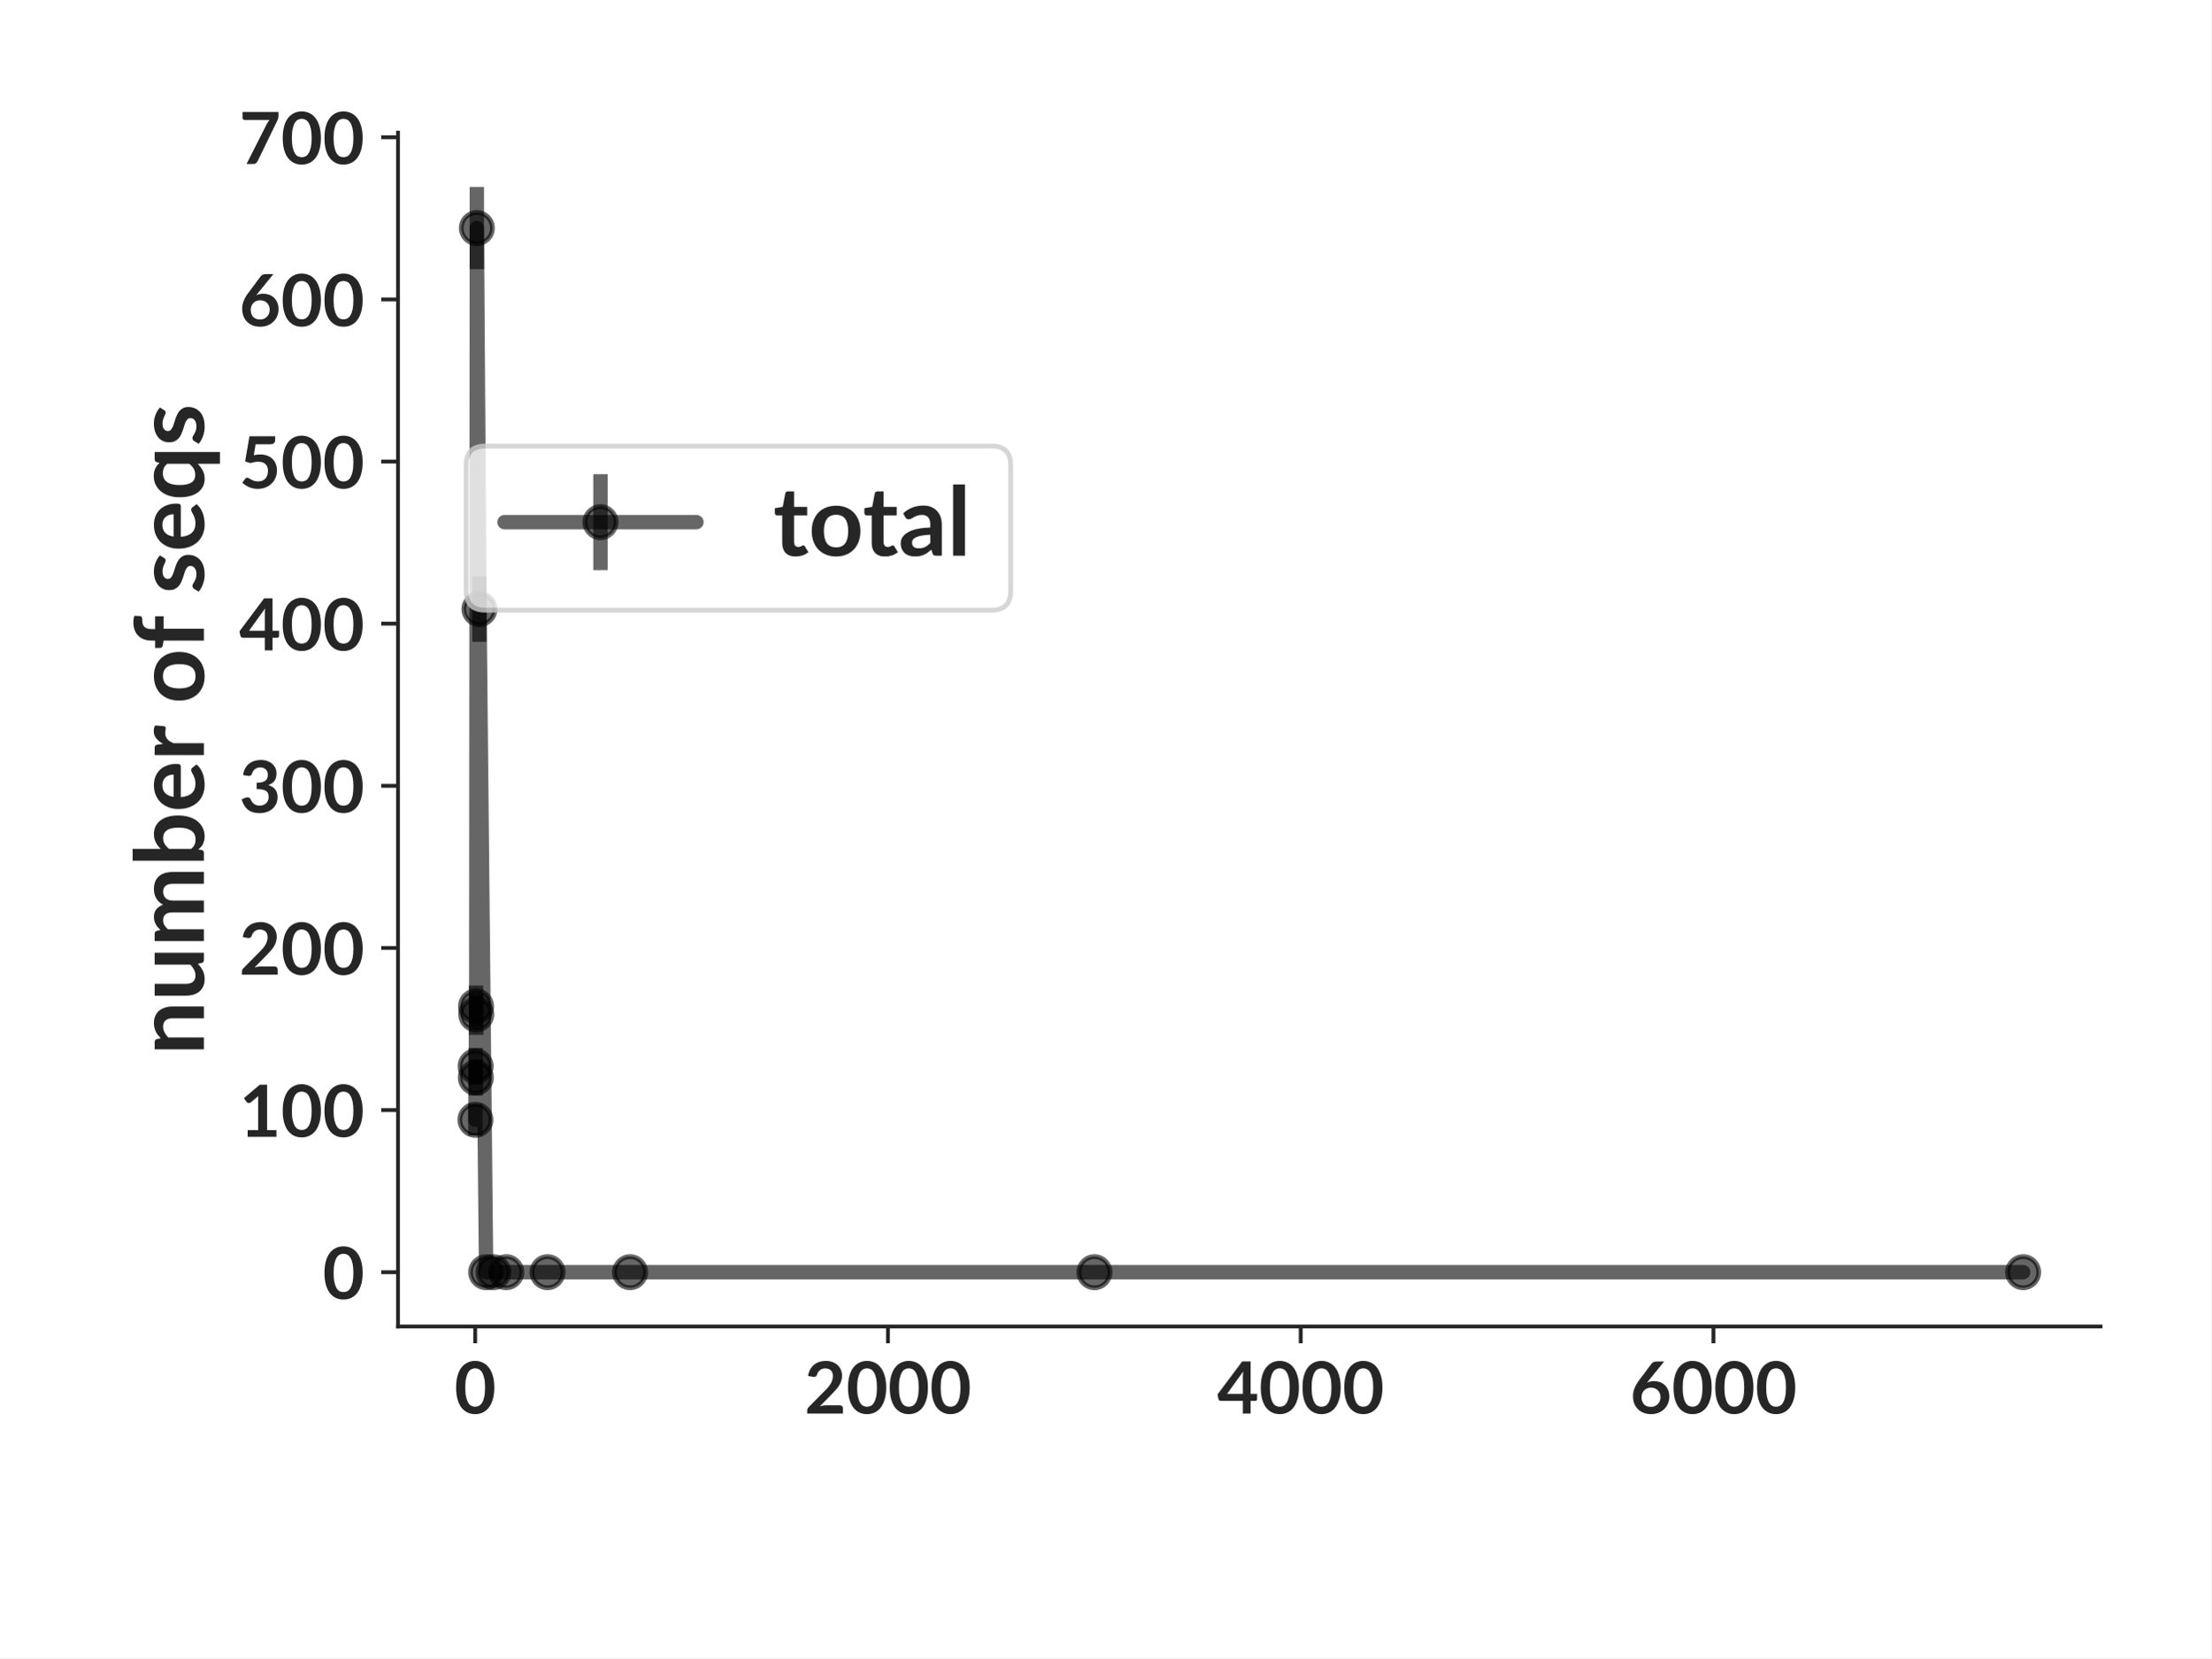
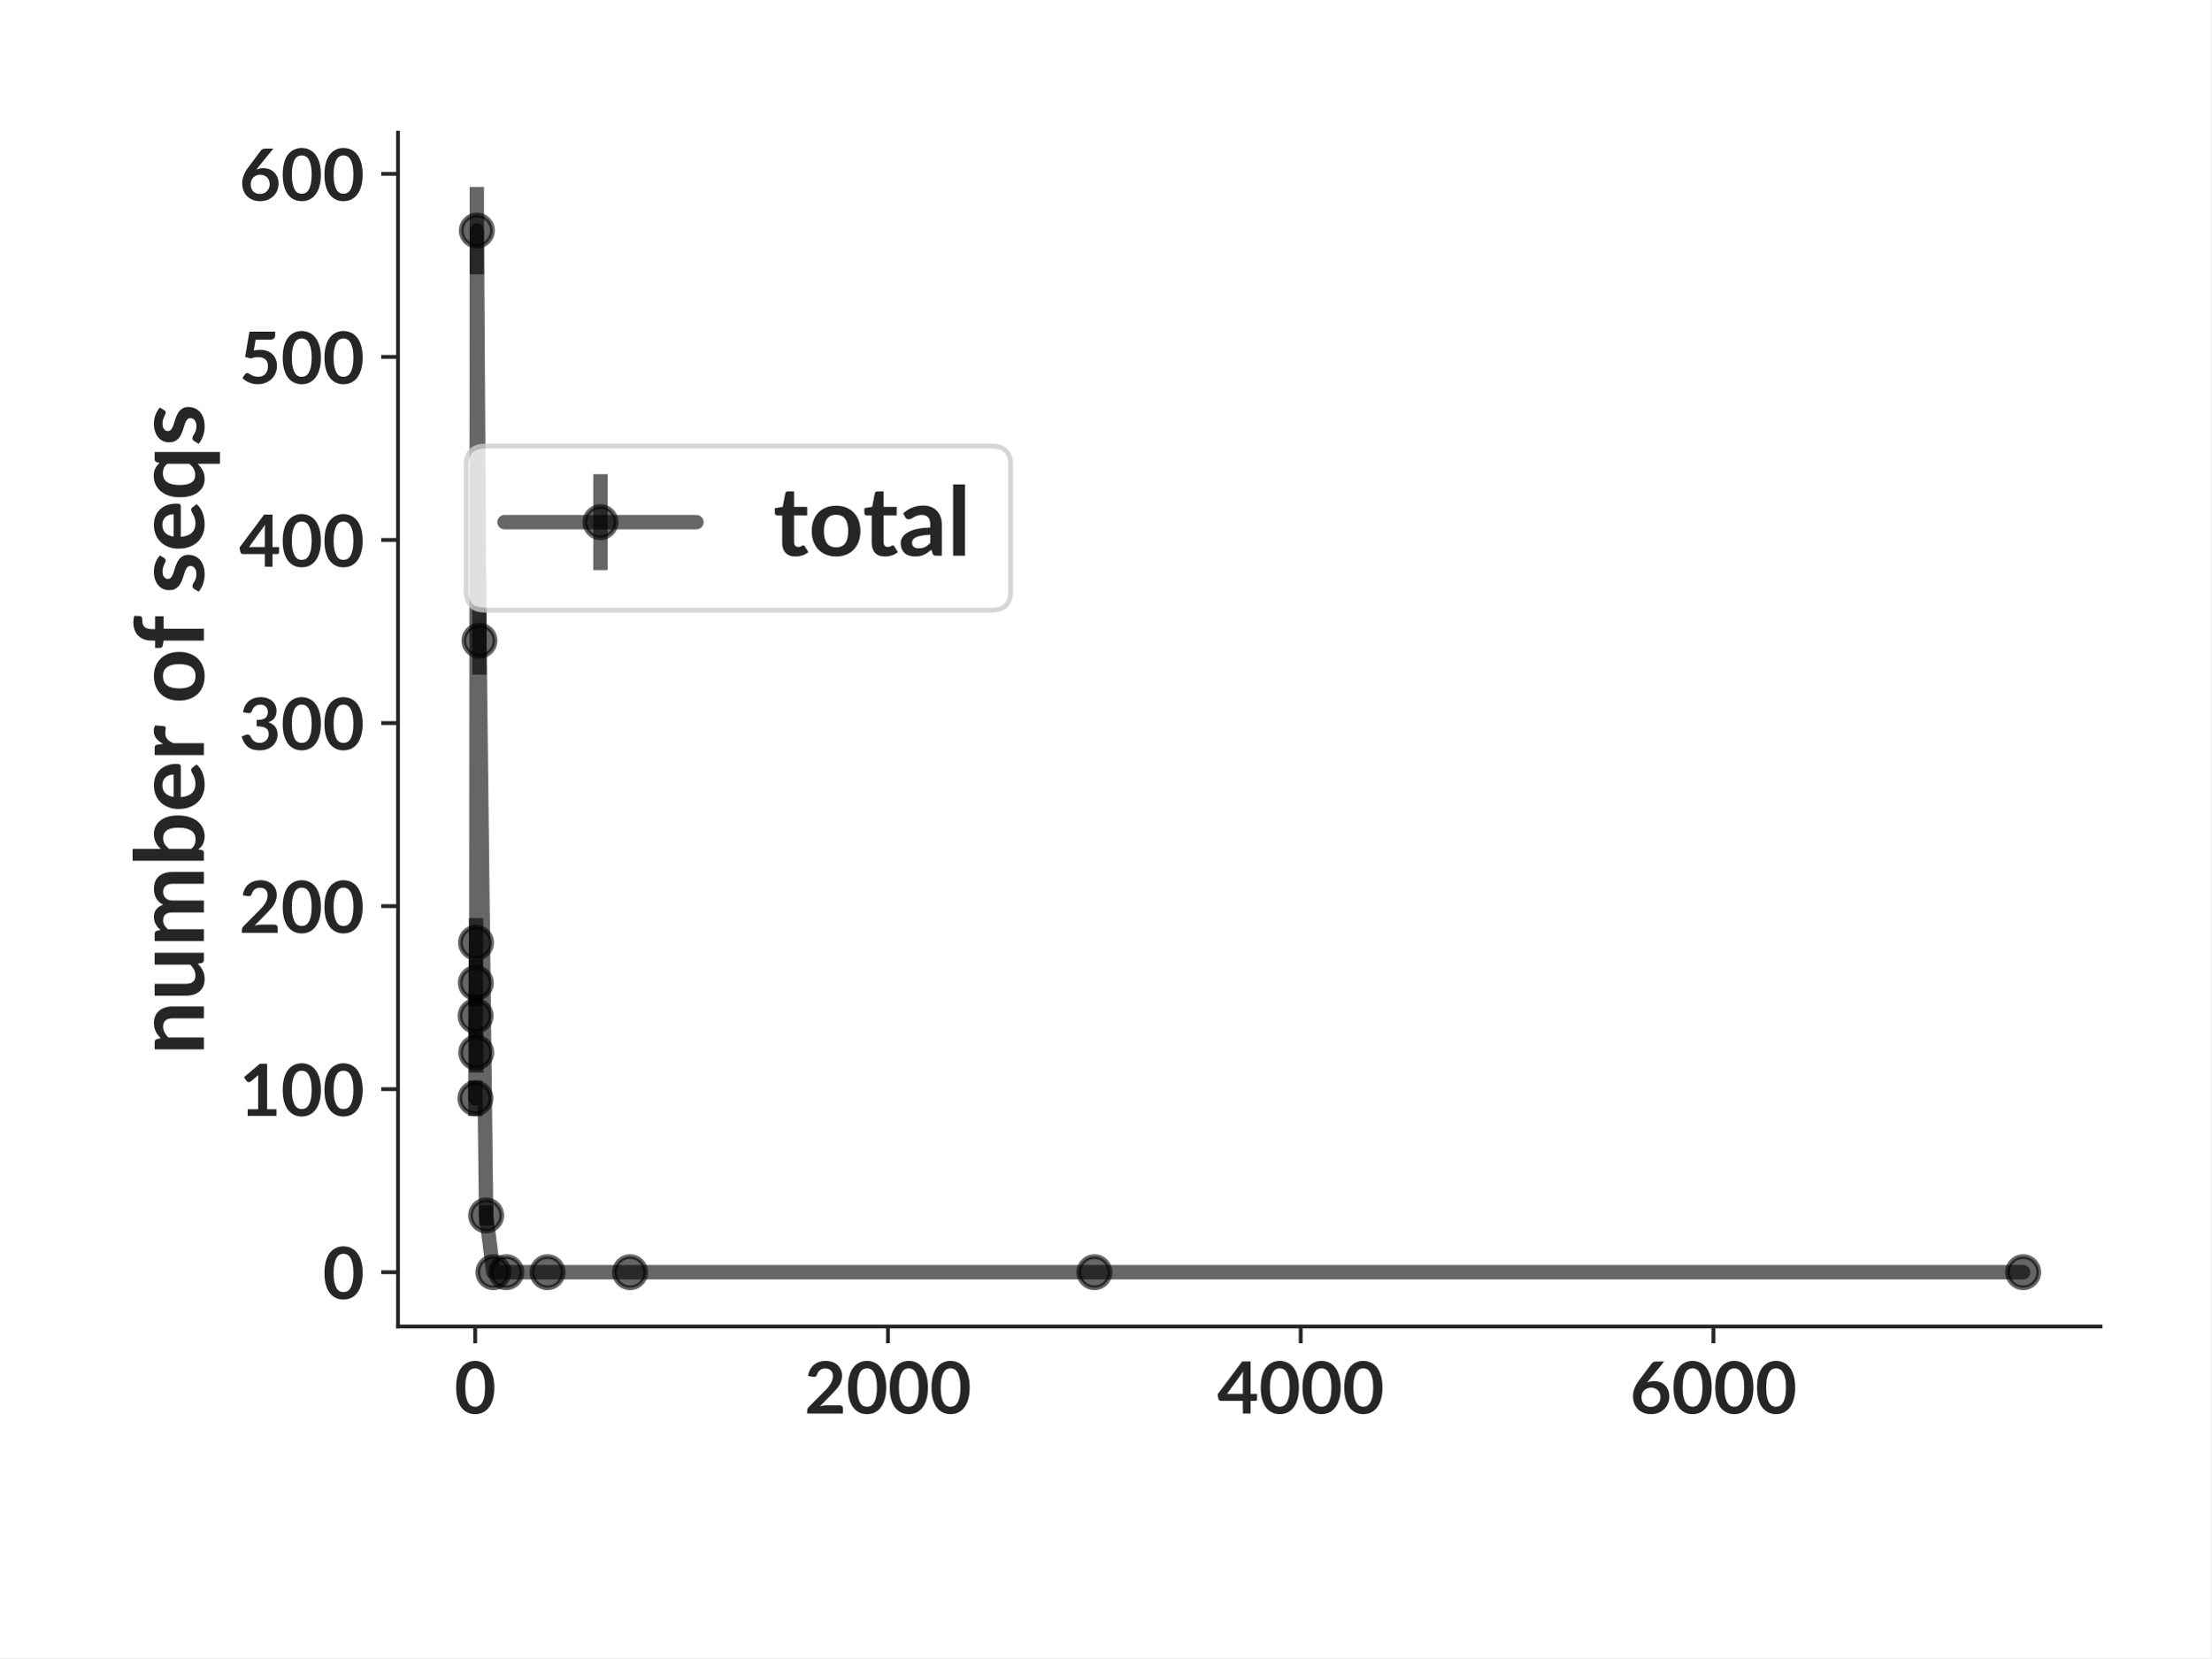
<svg xmlns="http://www.w3.org/2000/svg" xmlns:xlink="http://www.w3.org/1999/xlink" width="460.8pt" height="345.6pt" viewBox="0 0 460.8 345.6" version="1.1">
  <defs>
    <style type="text/css">*{stroke-linejoin: round; stroke-linecap: butt}</style>
  </defs>
  <g id="figure_1">
    <g id="patch_1">
      <path d="M 0 345.6  L 460.8 345.6  L 460.8 0  L 0 0  z " style="fill: #ffffff" />
    </g>
    <g id="axes_1">
      <g id="patch_2">
        <path d="M 82.944 276.48  L 437.76 276.48  L 437.76 27.648  L 82.944 27.648  z " style="fill: #ffffff" />
      </g>
      <g id="matplotlib.axis_1">
        <g id="xtick_1">
          <g id="line2d_1">
            <defs>
-               <path id="ma3c6168c7c" d="M 0 0  L 0 3.5  " style="stroke: #262626; stroke-width: 0.8" />
+               <path id="m767bc05b74" d="M 0 0  L 0 3.5  " style="stroke: #262626; stroke-width: 0.8" />
            </defs>
            <g>
-               <use xlink:href="#ma3c6168c7c" x="99.029" y="276.48" style="fill: #262626; stroke: #262626; stroke-width: 0.8" />
+               <use xlink:href="#m767bc05b74" x="99.029" y="276.48" style="fill: #262626; stroke: #262626; stroke-width: 0.8" />
            </g>
          </g>
          <g id="text_1">
            <text style="font-weight: 700; font-size: 15px; font-family: 'Lato'; text-anchor: middle; fill: #262626" x="99.029" y="294.625" transform="rotate(-0 99.02899 294.6245)">0</text>
          </g>
        </g>
        <g id="xtick_2">
          <g id="line2d_2">
            <g>
-               <use xlink:href="#ma3c6168c7c" x="185.051" y="276.48" style="fill: #262626; stroke: #262626; stroke-width: 0.8" />
+               <use xlink:href="#m767bc05b74" x="185.051" y="276.48" style="fill: #262626; stroke: #262626; stroke-width: 0.8" />
            </g>
          </g>
          <g id="text_2">
            <text style="font-weight: 700; font-size: 15px; font-family: 'Lato'; text-anchor: middle; fill: #262626" x="185.051" y="294.625" transform="rotate(-0 185.0507 294.6245)">2000</text>
          </g>
        </g>
        <g id="xtick_3">
          <g id="line2d_3">
            <g>
-               <use xlink:href="#ma3c6168c7c" x="271.072" y="276.48" style="fill: #262626; stroke: #262626; stroke-width: 0.8" />
+               <use xlink:href="#m767bc05b74" x="271.072" y="276.48" style="fill: #262626; stroke: #262626; stroke-width: 0.8" />
            </g>
          </g>
          <g id="text_3">
            <text style="font-weight: 700; font-size: 15px; font-family: 'Lato'; text-anchor: middle; fill: #262626" x="271.072" y="294.625" transform="rotate(-0 271.0725 294.6245)">4000</text>
          </g>
        </g>
        <g id="xtick_4">
          <g id="line2d_4">
            <g>
-               <use xlink:href="#ma3c6168c7c" x="357.094" y="276.48" style="fill: #262626; stroke: #262626; stroke-width: 0.8" />
+               <use xlink:href="#m767bc05b74" x="357.094" y="276.48" style="fill: #262626; stroke: #262626; stroke-width: 0.8" />
            </g>
          </g>
          <g id="text_4">
            <text style="font-weight: 700; font-size: 15px; font-family: 'Lato'; text-anchor: middle; fill: #262626" x="357.094" y="294.625" transform="rotate(-0 357.0942 294.6245)">6000</text>
          </g>
        </g>
      </g>
      <g id="matplotlib.axis_2">
        <g id="ytick_1">
          <g id="line2d_5">
            <defs>
-               <path id="m4ae3897a58" d="M 0 0  L -3.5 0  " style="stroke: #262626; stroke-width: 0.8" />
+               <path id="m35fdc8a726" d="M 0 0  L -3.5 0  " style="stroke: #262626; stroke-width: 0.8" />
            </defs>
            <g>
-               <use xlink:href="#m4ae3897a58" x="82.944" y="265.169" style="fill: #262626; stroke: #262626; stroke-width: 0.8" />
+               <use xlink:href="#m35fdc8a726" x="82.944" y="265.169" style="fill: #262626; stroke: #262626; stroke-width: 0.8" />
            </g>
          </g>
          <g id="text_5">
            <text style="font-weight: 700; font-size: 15px; font-family: 'Lato'; text-anchor: end; fill: #262626" x="75.944" y="270.742" transform="rotate(-0 75.944 270.7417)">0</text>
          </g>
        </g>
        <g id="ytick_2">
          <g id="line2d_6">
            <g>
-               <use xlink:href="#m4ae3897a58" x="82.944" y="231.375" style="fill: #262626; stroke: #262626; stroke-width: 0.8" />
+               <use xlink:href="#m35fdc8a726" x="82.944" y="227.013" style="fill: #262626; stroke: #262626; stroke-width: 0.8" />
            </g>
          </g>
          <g id="text_6">
-             <text style="font-weight: 700; font-size: 15px; font-family: 'Lato'; text-anchor: end; fill: #262626" x="75.944" y="236.947" transform="rotate(-0 75.944 236.9475)">100</text>
+             <text style="font-weight: 700; font-size: 15px; font-family: 'Lato'; text-anchor: end; fill: #262626" x="75.944" y="232.585" transform="rotate(-0 75.944 232.5854)">100</text>
          </g>
        </g>
        <g id="ytick_3">
          <g id="line2d_7">
            <g>
-               <use xlink:href="#m4ae3897a58" x="82.944" y="197.581" style="fill: #262626; stroke: #262626; stroke-width: 0.8" />
+               <use xlink:href="#m35fdc8a726" x="82.944" y="188.857" style="fill: #262626; stroke: #262626; stroke-width: 0.8" />
            </g>
          </g>
          <g id="text_7">
-             <text style="font-weight: 700; font-size: 15px; font-family: 'Lato'; text-anchor: end; fill: #262626" x="75.944" y="203.153" transform="rotate(-0 75.944 203.1532)">200</text>
+             <text style="font-weight: 700; font-size: 15px; font-family: 'Lato'; text-anchor: end; fill: #262626" x="75.944" y="194.429" transform="rotate(-0 75.944 194.4292)">200</text>
          </g>
        </g>
        <g id="ytick_4">
          <g id="line2d_8">
            <g>
-               <use xlink:href="#m4ae3897a58" x="82.944" y="163.787" style="fill: #262626; stroke: #262626; stroke-width: 0.8" />
+               <use xlink:href="#m35fdc8a726" x="82.944" y="150.701" style="fill: #262626; stroke: #262626; stroke-width: 0.8" />
            </g>
          </g>
          <g id="text_8">
-             <text style="font-weight: 700; font-size: 15px; font-family: 'Lato'; text-anchor: end; fill: #262626" x="75.944" y="169.359" transform="rotate(-0 75.944 169.359)">300</text>
+             <text style="font-weight: 700; font-size: 15px; font-family: 'Lato'; text-anchor: end; fill: #262626" x="75.944" y="156.273" transform="rotate(-0 75.944 156.2729)">300</text>
          </g>
        </g>
        <g id="ytick_5">
          <g id="line2d_9">
            <g>
-               <use xlink:href="#m4ae3897a58" x="82.944" y="129.993" style="fill: #262626; stroke: #262626; stroke-width: 0.8" />
+               <use xlink:href="#m35fdc8a726" x="82.944" y="112.544" style="fill: #262626; stroke: #262626; stroke-width: 0.8" />
            </g>
          </g>
          <g id="text_9">
-             <text style="font-weight: 700; font-size: 15px; font-family: 'Lato'; text-anchor: end; fill: #262626" x="75.944" y="135.565" transform="rotate(-0 75.944 135.5648)">400</text>
+             <text style="font-weight: 700; font-size: 15px; font-family: 'Lato'; text-anchor: end; fill: #262626" x="75.944" y="118.117" transform="rotate(-0 75.944 118.1166)">400</text>
          </g>
        </g>
        <g id="ytick_6">
          <g id="line2d_10">
            <g>
-               <use xlink:href="#m4ae3897a58" x="82.944" y="96.198" style="fill: #262626; stroke: #262626; stroke-width: 0.8" />
+               <use xlink:href="#m35fdc8a726" x="82.944" y="74.388" style="fill: #262626; stroke: #262626; stroke-width: 0.8" />
            </g>
          </g>
          <g id="text_10">
-             <text style="font-weight: 700; font-size: 15px; font-family: 'Lato'; text-anchor: end; fill: #262626" x="75.944" y="101.771" transform="rotate(-0 75.944 101.7705)">500</text>
+             <text style="font-weight: 700; font-size: 15px; font-family: 'Lato'; text-anchor: end; fill: #262626" x="75.944" y="79.96" transform="rotate(-0 75.944 79.96033)">500</text>
          </g>
        </g>
        <g id="ytick_7">
          <g id="line2d_11">
            <g>
-               <use xlink:href="#m4ae3897a58" x="82.944" y="62.404" style="fill: #262626; stroke: #262626; stroke-width: 0.8" />
+               <use xlink:href="#m35fdc8a726" x="82.944" y="36.232" style="fill: #262626; stroke: #262626; stroke-width: 0.8" />
            </g>
          </g>
          <g id="text_11">
-             <text style="font-weight: 700; font-size: 15px; font-family: 'Lato'; text-anchor: end; fill: #262626" x="75.944" y="67.976" transform="rotate(-0 75.944 67.97629)">600</text>
-           </g>
-         </g>
-         <g id="ytick_8">
-           <g id="line2d_12">
-             <g>
-               <use xlink:href="#m4ae3897a58" x="82.944" y="28.61" style="fill: #262626; stroke: #262626; stroke-width: 0.8" />
-             </g>
-           </g>
-           <g id="text_12">
-             <text style="font-weight: 700; font-size: 15px; font-family: 'Lato'; text-anchor: end; fill: #262626" x="75.944" y="34.182" transform="rotate(-0 75.944 34.18205)">700</text>
-           </g>
-         </g>
-         <g id="text_13">
+             <text style="font-weight: 700; font-size: 15px; font-family: 'Lato'; text-anchor: end; fill: #262626" x="75.944" y="41.804" transform="rotate(-0 75.944 41.80406)">600</text>
+           </g>
+         </g>
+         <g id="text_12">
          <text style="font-weight: 700; font-size: 20px; font-family: 'Lato'; text-anchor: middle; fill: #262626" x="42.494" y="152.064" transform="rotate(-90 42.494 152.064)">number of seqs</text>
        </g>
      </g>
      <g id="LineCollection_1">
-         <path d="M 99.072 236.679  L 99.072 230.126  " clip-path="url(#pb4977bc86f)" style="fill: none; stroke: #000000; stroke-opacity: 0.6; stroke-width: 3" />
-         <path d="M 99.115 226.059  L 99.115 218.442  " clip-path="url(#pb4977bc86f)" style="fill: none; stroke: #000000; stroke-opacity: 0.6; stroke-width: 3" />
-         <path d="M 99.158 228.318  L 99.158 220.914  " clip-path="url(#pb4977bc86f)" style="fill: none; stroke: #000000; stroke-opacity: 0.6; stroke-width: 3" />
-         <path d="M 99.201 214.075  L 99.201 205.419  " clip-path="url(#pb4977bc86f)" style="fill: none; stroke: #000000; stroke-opacity: 0.6; stroke-width: 3" />
-         <path d="M 99.244 215.698  L 99.244 207.175  " clip-path="url(#pb4977bc86f)" style="fill: none; stroke: #000000; stroke-opacity: 0.6; stroke-width: 3" />
-         <path d="M 99.373 56.111  L 99.373 38.959  " clip-path="url(#pb4977bc86f)" style="fill: none; stroke: #000000; stroke-opacity: 0.6; stroke-width: 3" />
-         <path d="M 99.911 133.785  L 99.911 120.117  " clip-path="url(#pb4977bc86f)" style="fill: none; stroke: #000000; stroke-opacity: 0.6; stroke-width: 3" />
-         <path d="M 101.309 265.169  L 101.309 265.169  " clip-path="url(#pb4977bc86f)" style="fill: none; stroke: #000000; stroke-opacity: 0.6; stroke-width: 3" />
-         <path d="M 102.814 265.169  L 102.814 265.169  " clip-path="url(#pb4977bc86f)" style="fill: none; stroke: #000000; stroke-opacity: 0.6; stroke-width: 3" />
-         <path d="M 105.502 265.169  L 105.502 265.169  " clip-path="url(#pb4977bc86f)" style="fill: none; stroke: #000000; stroke-opacity: 0.6; stroke-width: 3" />
-         <path d="M 114.104 265.169  L 114.104 265.169  " clip-path="url(#pb4977bc86f)" style="fill: none; stroke: #000000; stroke-opacity: 0.6; stroke-width: 3" />
-         <path d="M 131.309 265.169  L 131.309 265.169  " clip-path="url(#pb4977bc86f)" style="fill: none; stroke: #000000; stroke-opacity: 0.6; stroke-width: 3" />
-         <path d="M 228.083 265.169  L 228.083 265.169  " clip-path="url(#pb4977bc86f)" style="fill: none; stroke: #000000; stroke-opacity: 0.6; stroke-width: 3" />
-         <path d="M 421.632 265.169  L 421.632 265.169  " clip-path="url(#pb4977bc86f)" style="fill: none; stroke: #000000; stroke-opacity: 0.6; stroke-width: 3" />
-       </g>
-       <g id="line2d_13">
-         <path d="M 99.072 233.403  L 99.115 222.251  L 99.158 224.616  L 99.201 209.747  L 99.244 211.437  L 99.373 47.535  L 99.911 126.951  L 101.309 265.169  L 102.814 265.169  L 105.502 265.169  L 114.104 265.169  L 131.309 265.169  L 228.083 265.169  L 421.632 265.169  " clip-path="url(#pb4977bc86f)" style="fill: none; stroke: #000000; stroke-opacity: 0.6; stroke-width: 3; stroke-linecap: round" />
+         <path d="M 99.072 232.64  L 99.072 225.202  " clip-path="url(#pa36e8995c4)" style="fill: none; stroke: #000000; stroke-opacity: 0.6; stroke-width: 3" />
+         <path d="M 99.115 216.265  L 99.115 207.236  " clip-path="url(#pa36e8995c4)" style="fill: none; stroke: #000000; stroke-opacity: 0.6; stroke-width: 3" />
+         <path d="M 99.158 209.679  L 99.158 200.086  " clip-path="url(#pa36e8995c4)" style="fill: none; stroke: #000000; stroke-opacity: 0.6; stroke-width: 3" />
+         <path d="M 99.201 201.607  L 99.201 191.369  " clip-path="url(#pa36e8995c4)" style="fill: none; stroke: #000000; stroke-opacity: 0.6; stroke-width: 3" />
+         <path d="M 99.244 223.562  L 99.244 215.202  " clip-path="url(#pa36e8995c4)" style="fill: none; stroke: #000000; stroke-opacity: 0.6; stroke-width: 3" />
+         <path d="M 99.373 57.162  L 99.373 38.959  " clip-path="url(#pa36e8995c4)" style="fill: none; stroke: #000000; stroke-opacity: 0.6; stroke-width: 3" />
+         <path d="M 99.911 140.618  L 99.911 126.443  " clip-path="url(#pa36e8995c4)" style="fill: none; stroke: #000000; stroke-opacity: 0.6; stroke-width: 3" />
+         <path d="M 101.309 255.465  L 101.309 251.217  " clip-path="url(#pa36e8995c4)" style="fill: none; stroke: #000000; stroke-opacity: 0.6; stroke-width: 3" />
+         <path d="M 102.814 265.169  L 102.814 265.169  " clip-path="url(#pa36e8995c4)" style="fill: none; stroke: #000000; stroke-opacity: 0.6; stroke-width: 3" />
+         <path d="M 105.502 265.169  L 105.502 265.169  " clip-path="url(#pa36e8995c4)" style="fill: none; stroke: #000000; stroke-opacity: 0.6; stroke-width: 3" />
+         <path d="M 114.104 265.169  L 114.104 265.169  " clip-path="url(#pa36e8995c4)" style="fill: none; stroke: #000000; stroke-opacity: 0.6; stroke-width: 3" />
+         <path d="M 131.309 265.169  L 131.309 265.169  " clip-path="url(#pa36e8995c4)" style="fill: none; stroke: #000000; stroke-opacity: 0.6; stroke-width: 3" />
+         <path d="M 228.083 265.169  L 228.083 265.169  " clip-path="url(#pa36e8995c4)" style="fill: none; stroke: #000000; stroke-opacity: 0.6; stroke-width: 3" />
+         <path d="M 421.632 265.169  L 421.632 265.169  " clip-path="url(#pa36e8995c4)" style="fill: none; stroke: #000000; stroke-opacity: 0.6; stroke-width: 3" />
+       </g>
+       <g id="line2d_12">
+         <path d="M 99.072 228.921  L 99.115 211.751  L 99.158 204.883  L 99.201 196.488  L 99.244 219.382  L 99.373 48.06  L 99.911 133.53  L 101.309 253.341  L 102.814 265.169  L 105.502 265.169  L 114.104 265.169  L 131.309 265.169  L 228.083 265.169  L 421.632 265.169  " clip-path="url(#pa36e8995c4)" style="fill: none; stroke: #000000; stroke-opacity: 0.6; stroke-width: 3; stroke-linecap: round" />
        <defs>
-           <path id="mb02daddcef" d="M 0 3.25  C 0.862 3.25 1.689 2.908 2.298 2.298  C 2.908 1.689 3.25 0.862 3.25 0  C 3.25 -0.862 2.908 -1.689 2.298 -2.298  C 1.689 -2.908 0.862 -3.25 0 -3.25  C -0.862 -3.25 -1.689 -2.908 -2.298 -2.298  C -2.908 -1.689 -3.25 -0.862 -3.25 0  C -3.25 0.862 -2.908 1.689 -2.298 2.298  C -1.689 2.908 -0.862 3.25 0 3.25  z " style="stroke: #000000; stroke-opacity: 0.6" />
+           <path id="mdda03f4e87" d="M 0 3.25  C 0.862 3.25 1.689 2.908 2.298 2.298  C 2.908 1.689 3.25 0.862 3.25 0  C 3.25 -0.862 2.908 -1.689 2.298 -2.298  C 1.689 -2.908 0.862 -3.25 0 -3.25  C -0.862 -3.25 -1.689 -2.908 -2.298 -2.298  C -2.908 -1.689 -3.25 -0.862 -3.25 0  C -3.25 0.862 -2.908 1.689 -2.298 2.298  C -1.689 2.908 -0.862 3.25 0 3.25  z " style="stroke: #000000; stroke-opacity: 0.6" />
        </defs>
-         <g clip-path="url(#pb4977bc86f)">
-           <use xlink:href="#mb02daddcef" x="99.072" y="233.403" style="fill-opacity: 0.6; stroke: #000000; stroke-opacity: 0.6" />
-           <use xlink:href="#mb02daddcef" x="99.115" y="222.251" style="fill-opacity: 0.6; stroke: #000000; stroke-opacity: 0.6" />
-           <use xlink:href="#mb02daddcef" x="99.158" y="224.616" style="fill-opacity: 0.6; stroke: #000000; stroke-opacity: 0.6" />
-           <use xlink:href="#mb02daddcef" x="99.201" y="209.747" style="fill-opacity: 0.6; stroke: #000000; stroke-opacity: 0.6" />
-           <use xlink:href="#mb02daddcef" x="99.244" y="211.437" style="fill-opacity: 0.6; stroke: #000000; stroke-opacity: 0.6" />
-           <use xlink:href="#mb02daddcef" x="99.373" y="47.535" style="fill-opacity: 0.6; stroke: #000000; stroke-opacity: 0.6" />
-           <use xlink:href="#mb02daddcef" x="99.911" y="126.951" style="fill-opacity: 0.6; stroke: #000000; stroke-opacity: 0.6" />
-           <use xlink:href="#mb02daddcef" x="101.309" y="265.169" style="fill-opacity: 0.6; stroke: #000000; stroke-opacity: 0.6" />
-           <use xlink:href="#mb02daddcef" x="102.814" y="265.169" style="fill-opacity: 0.6; stroke: #000000; stroke-opacity: 0.6" />
-           <use xlink:href="#mb02daddcef" x="105.502" y="265.169" style="fill-opacity: 0.6; stroke: #000000; stroke-opacity: 0.6" />
-           <use xlink:href="#mb02daddcef" x="114.104" y="265.169" style="fill-opacity: 0.6; stroke: #000000; stroke-opacity: 0.6" />
-           <use xlink:href="#mb02daddcef" x="131.309" y="265.169" style="fill-opacity: 0.6; stroke: #000000; stroke-opacity: 0.6" />
-           <use xlink:href="#mb02daddcef" x="228.083" y="265.169" style="fill-opacity: 0.6; stroke: #000000; stroke-opacity: 0.6" />
-           <use xlink:href="#mb02daddcef" x="421.632" y="265.169" style="fill-opacity: 0.6; stroke: #000000; stroke-opacity: 0.6" />
+         <g clip-path="url(#pa36e8995c4)">
+           <use xlink:href="#mdda03f4e87" x="99.072" y="228.921" style="fill-opacity: 0.6; stroke: #000000; stroke-opacity: 0.6" />
+           <use xlink:href="#mdda03f4e87" x="99.115" y="211.751" style="fill-opacity: 0.6; stroke: #000000; stroke-opacity: 0.6" />
+           <use xlink:href="#mdda03f4e87" x="99.158" y="204.883" style="fill-opacity: 0.6; stroke: #000000; stroke-opacity: 0.6" />
+           <use xlink:href="#mdda03f4e87" x="99.201" y="196.488" style="fill-opacity: 0.6; stroke: #000000; stroke-opacity: 0.6" />
+           <use xlink:href="#mdda03f4e87" x="99.244" y="219.382" style="fill-opacity: 0.6; stroke: #000000; stroke-opacity: 0.6" />
+           <use xlink:href="#mdda03f4e87" x="99.373" y="48.06" style="fill-opacity: 0.6; stroke: #000000; stroke-opacity: 0.6" />
+           <use xlink:href="#mdda03f4e87" x="99.911" y="133.53" style="fill-opacity: 0.6; stroke: #000000; stroke-opacity: 0.6" />
+           <use xlink:href="#mdda03f4e87" x="101.309" y="253.341" style="fill-opacity: 0.6; stroke: #000000; stroke-opacity: 0.6" />
+           <use xlink:href="#mdda03f4e87" x="102.814" y="265.169" style="fill-opacity: 0.6; stroke: #000000; stroke-opacity: 0.6" />
+           <use xlink:href="#mdda03f4e87" x="105.502" y="265.169" style="fill-opacity: 0.6; stroke: #000000; stroke-opacity: 0.6" />
+           <use xlink:href="#mdda03f4e87" x="114.104" y="265.169" style="fill-opacity: 0.6; stroke: #000000; stroke-opacity: 0.6" />
+           <use xlink:href="#mdda03f4e87" x="131.309" y="265.169" style="fill-opacity: 0.6; stroke: #000000; stroke-opacity: 0.6" />
+           <use xlink:href="#mdda03f4e87" x="228.083" y="265.169" style="fill-opacity: 0.6; stroke: #000000; stroke-opacity: 0.6" />
+           <use xlink:href="#mdda03f4e87" x="421.632" y="265.169" style="fill-opacity: 0.6; stroke: #000000; stroke-opacity: 0.6" />
        </g>
      </g>
      <g id="patch_3">
        <path d="M 82.944 276.48  L 82.944 27.648  " style="fill: none; stroke: #262626; stroke-width: 0.8; stroke-linejoin: miter; stroke-linecap: square" />
      </g>
      <g id="patch_4">
        <path d="M 82.944 276.48  L 437.76 276.48  " style="fill: none; stroke: #262626; stroke-width: 0.8; stroke-linejoin: miter; stroke-linecap: square" />
      </g>
      <g id="legend_1">
        <g id="patch_5">
          <path d="M 101.137 127.181  L 206.627 127.181  Q 210.627 127.181 210.627 123.181  L 210.627 96.971  Q 210.627 92.971 206.627 92.971  L 101.137 92.971  Q 97.137 92.971 97.137 96.971  L 97.137 123.181  Q 97.137 127.181 101.137 127.181  z " style="fill: #ffffff; opacity: 0.8; stroke: #cccccc; stroke-linejoin: miter" />
        </g>
        <g id="LineCollection_2">
          <path d="M 125.137 118.831  L 125.137 98.831  " style="fill: none; stroke: #000000; stroke-opacity: 0.6; stroke-width: 3" />
        </g>
+         <g id="line2d_13">
+           <path d="M 105.137 108.831  L 145.137 108.831  " style="fill: none; stroke: #000000; stroke-opacity: 0.6; stroke-width: 3; stroke-linecap: round" />
+         </g>
        <g id="line2d_14">
-           <path d="M 105.137 108.831  L 145.137 108.831  " style="fill: none; stroke: #000000; stroke-opacity: 0.6; stroke-width: 3; stroke-linecap: round" />
-         </g>
-         <g id="line2d_15">
          <g>
-             <use xlink:href="#mb02daddcef" x="125.137" y="108.831" style="fill-opacity: 0.6; stroke: #000000; stroke-opacity: 0.6" />
-           </g>
-         </g>
-         <g id="text_14">
+             <use xlink:href="#mdda03f4e87" x="125.137" y="108.831" style="fill-opacity: 0.6; stroke: #000000; stroke-opacity: 0.6" />
+           </g>
+         </g>
+         <g id="text_13">
          <text style="font-weight: 700; font-size: 20px; font-family: 'Lato'; text-anchor: start; fill: #262626" x="161.137" y="115.831" transform="rotate(-0 161.1366 115.8308)">total</text>
        </g>
      </g>
    </g>
  </g>
  <defs>
-     <clipPath id="pb4977bc86f">
+     <clipPath id="pa36e8995c4">
      <rect x="82.944" y="27.648" width="354.816" height="248.832" />
    </clipPath>
  </defs>
</svg>
